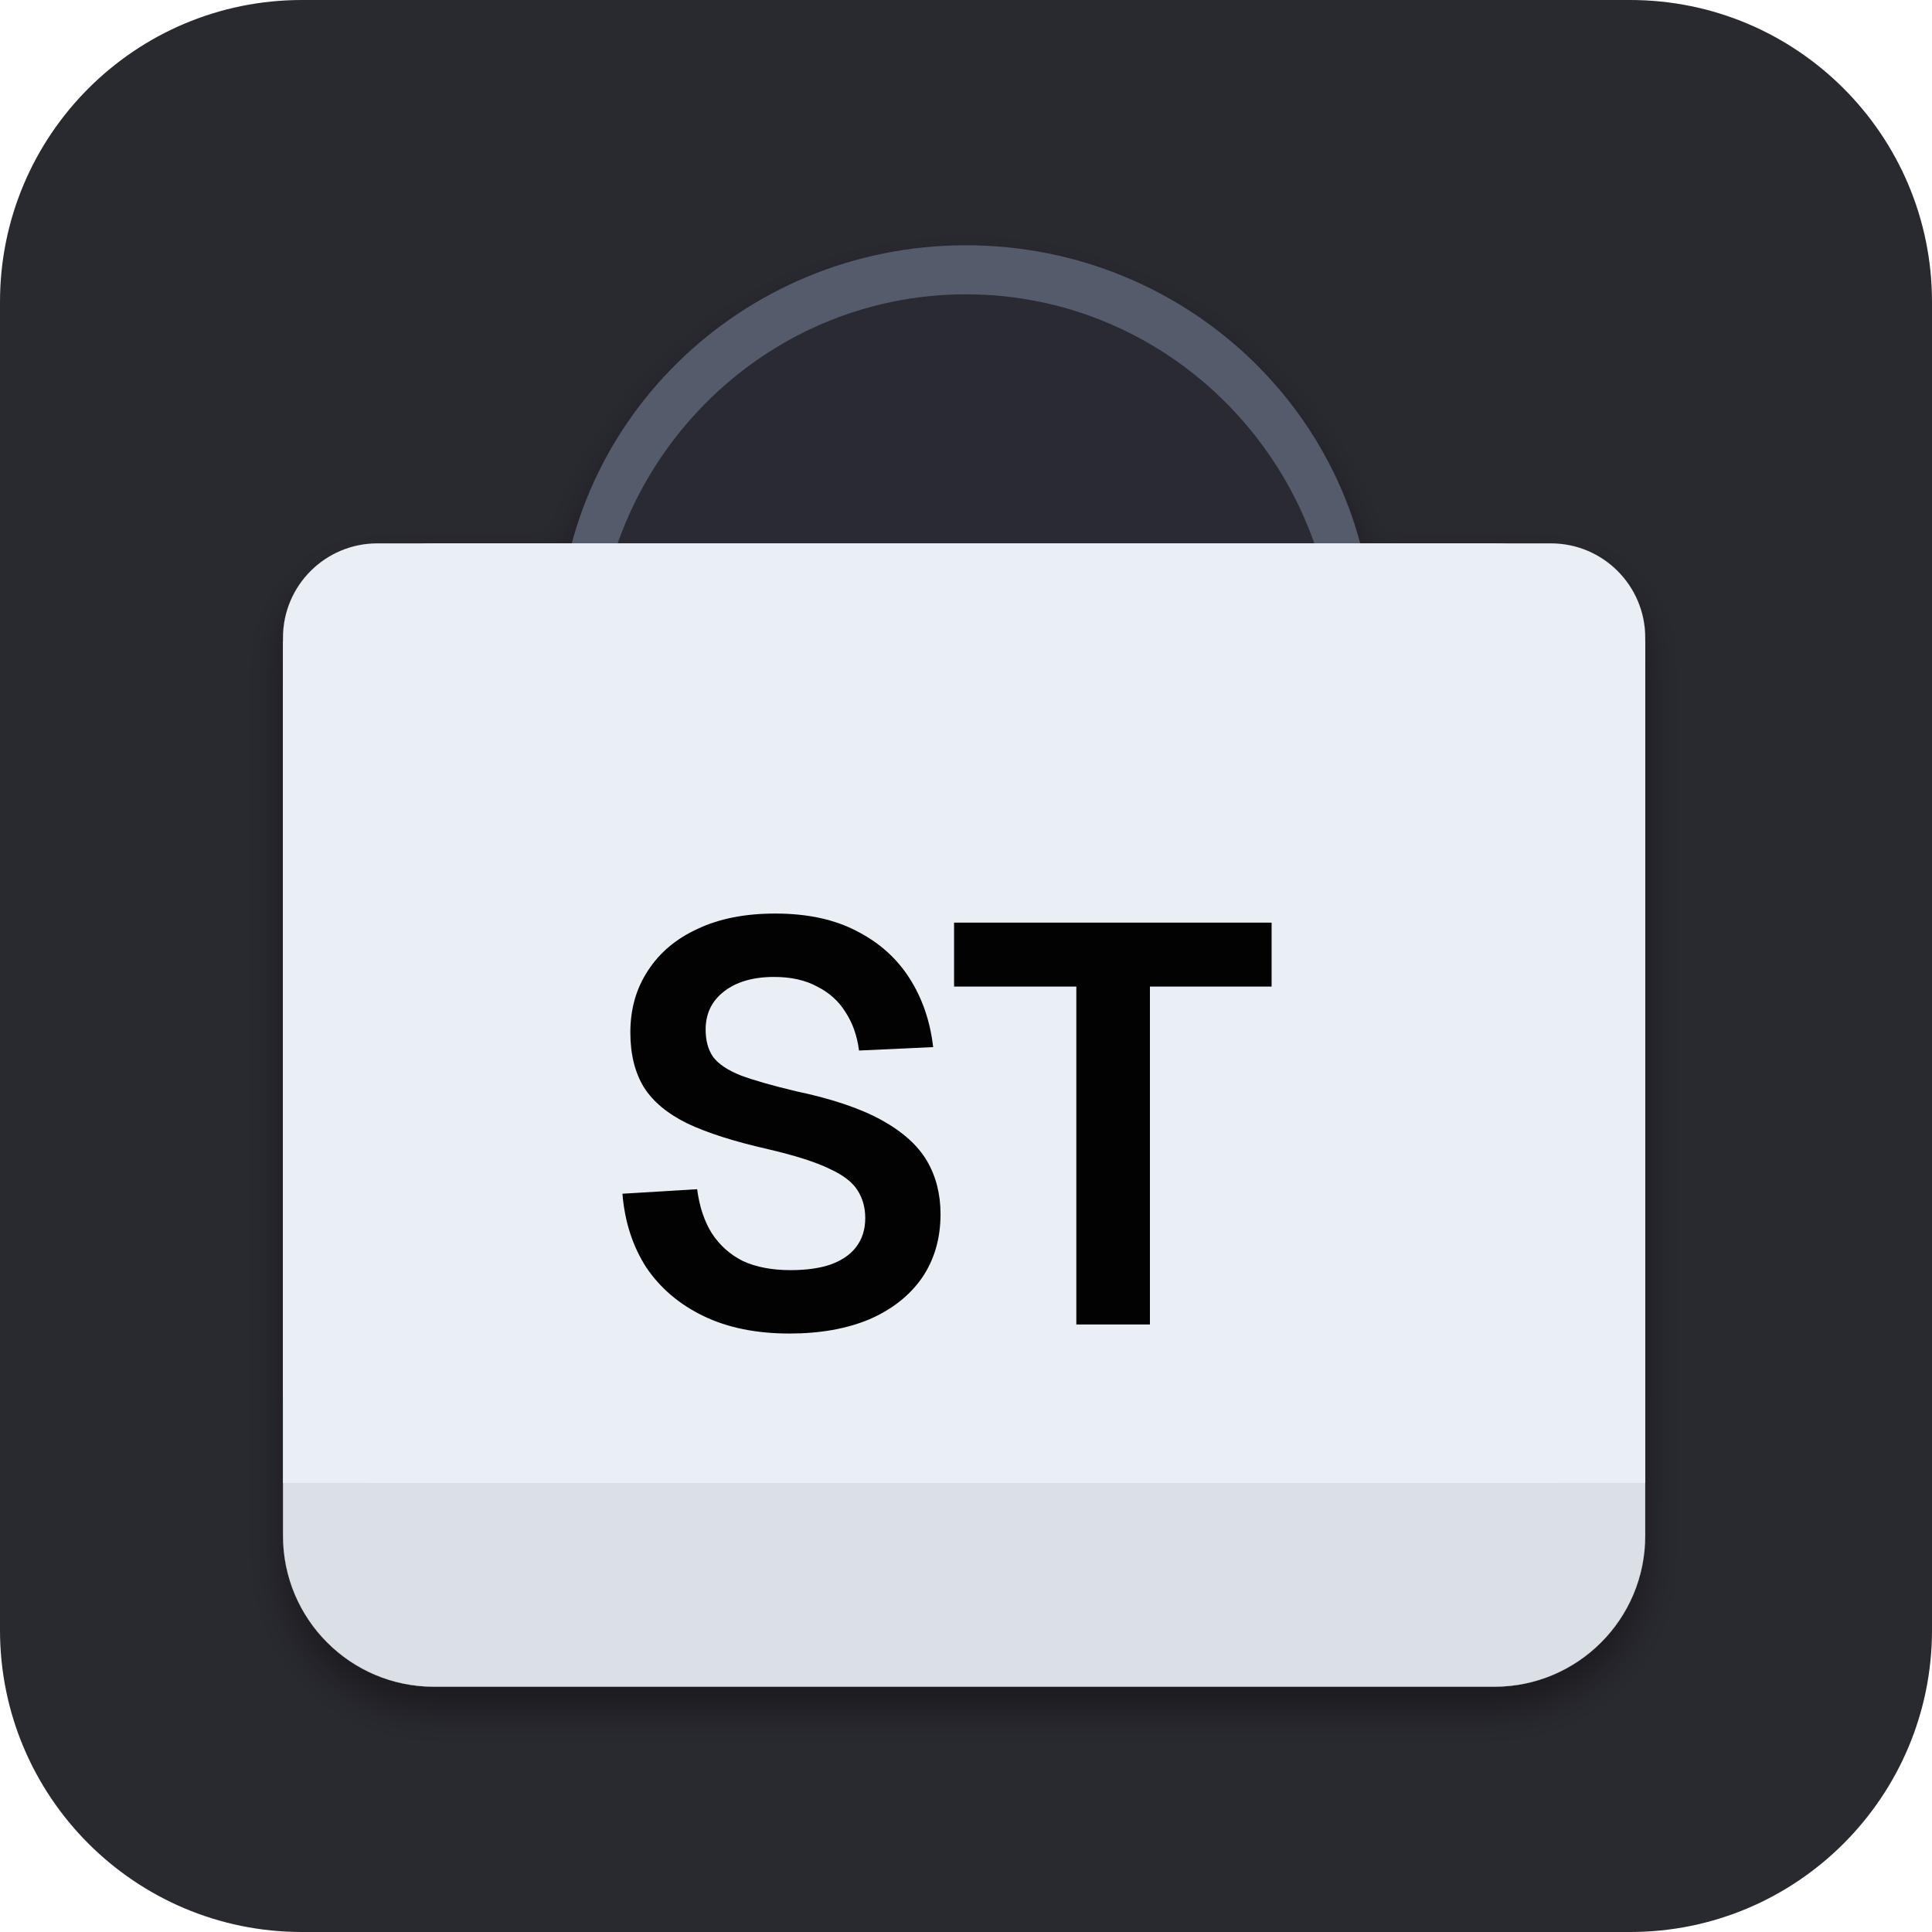
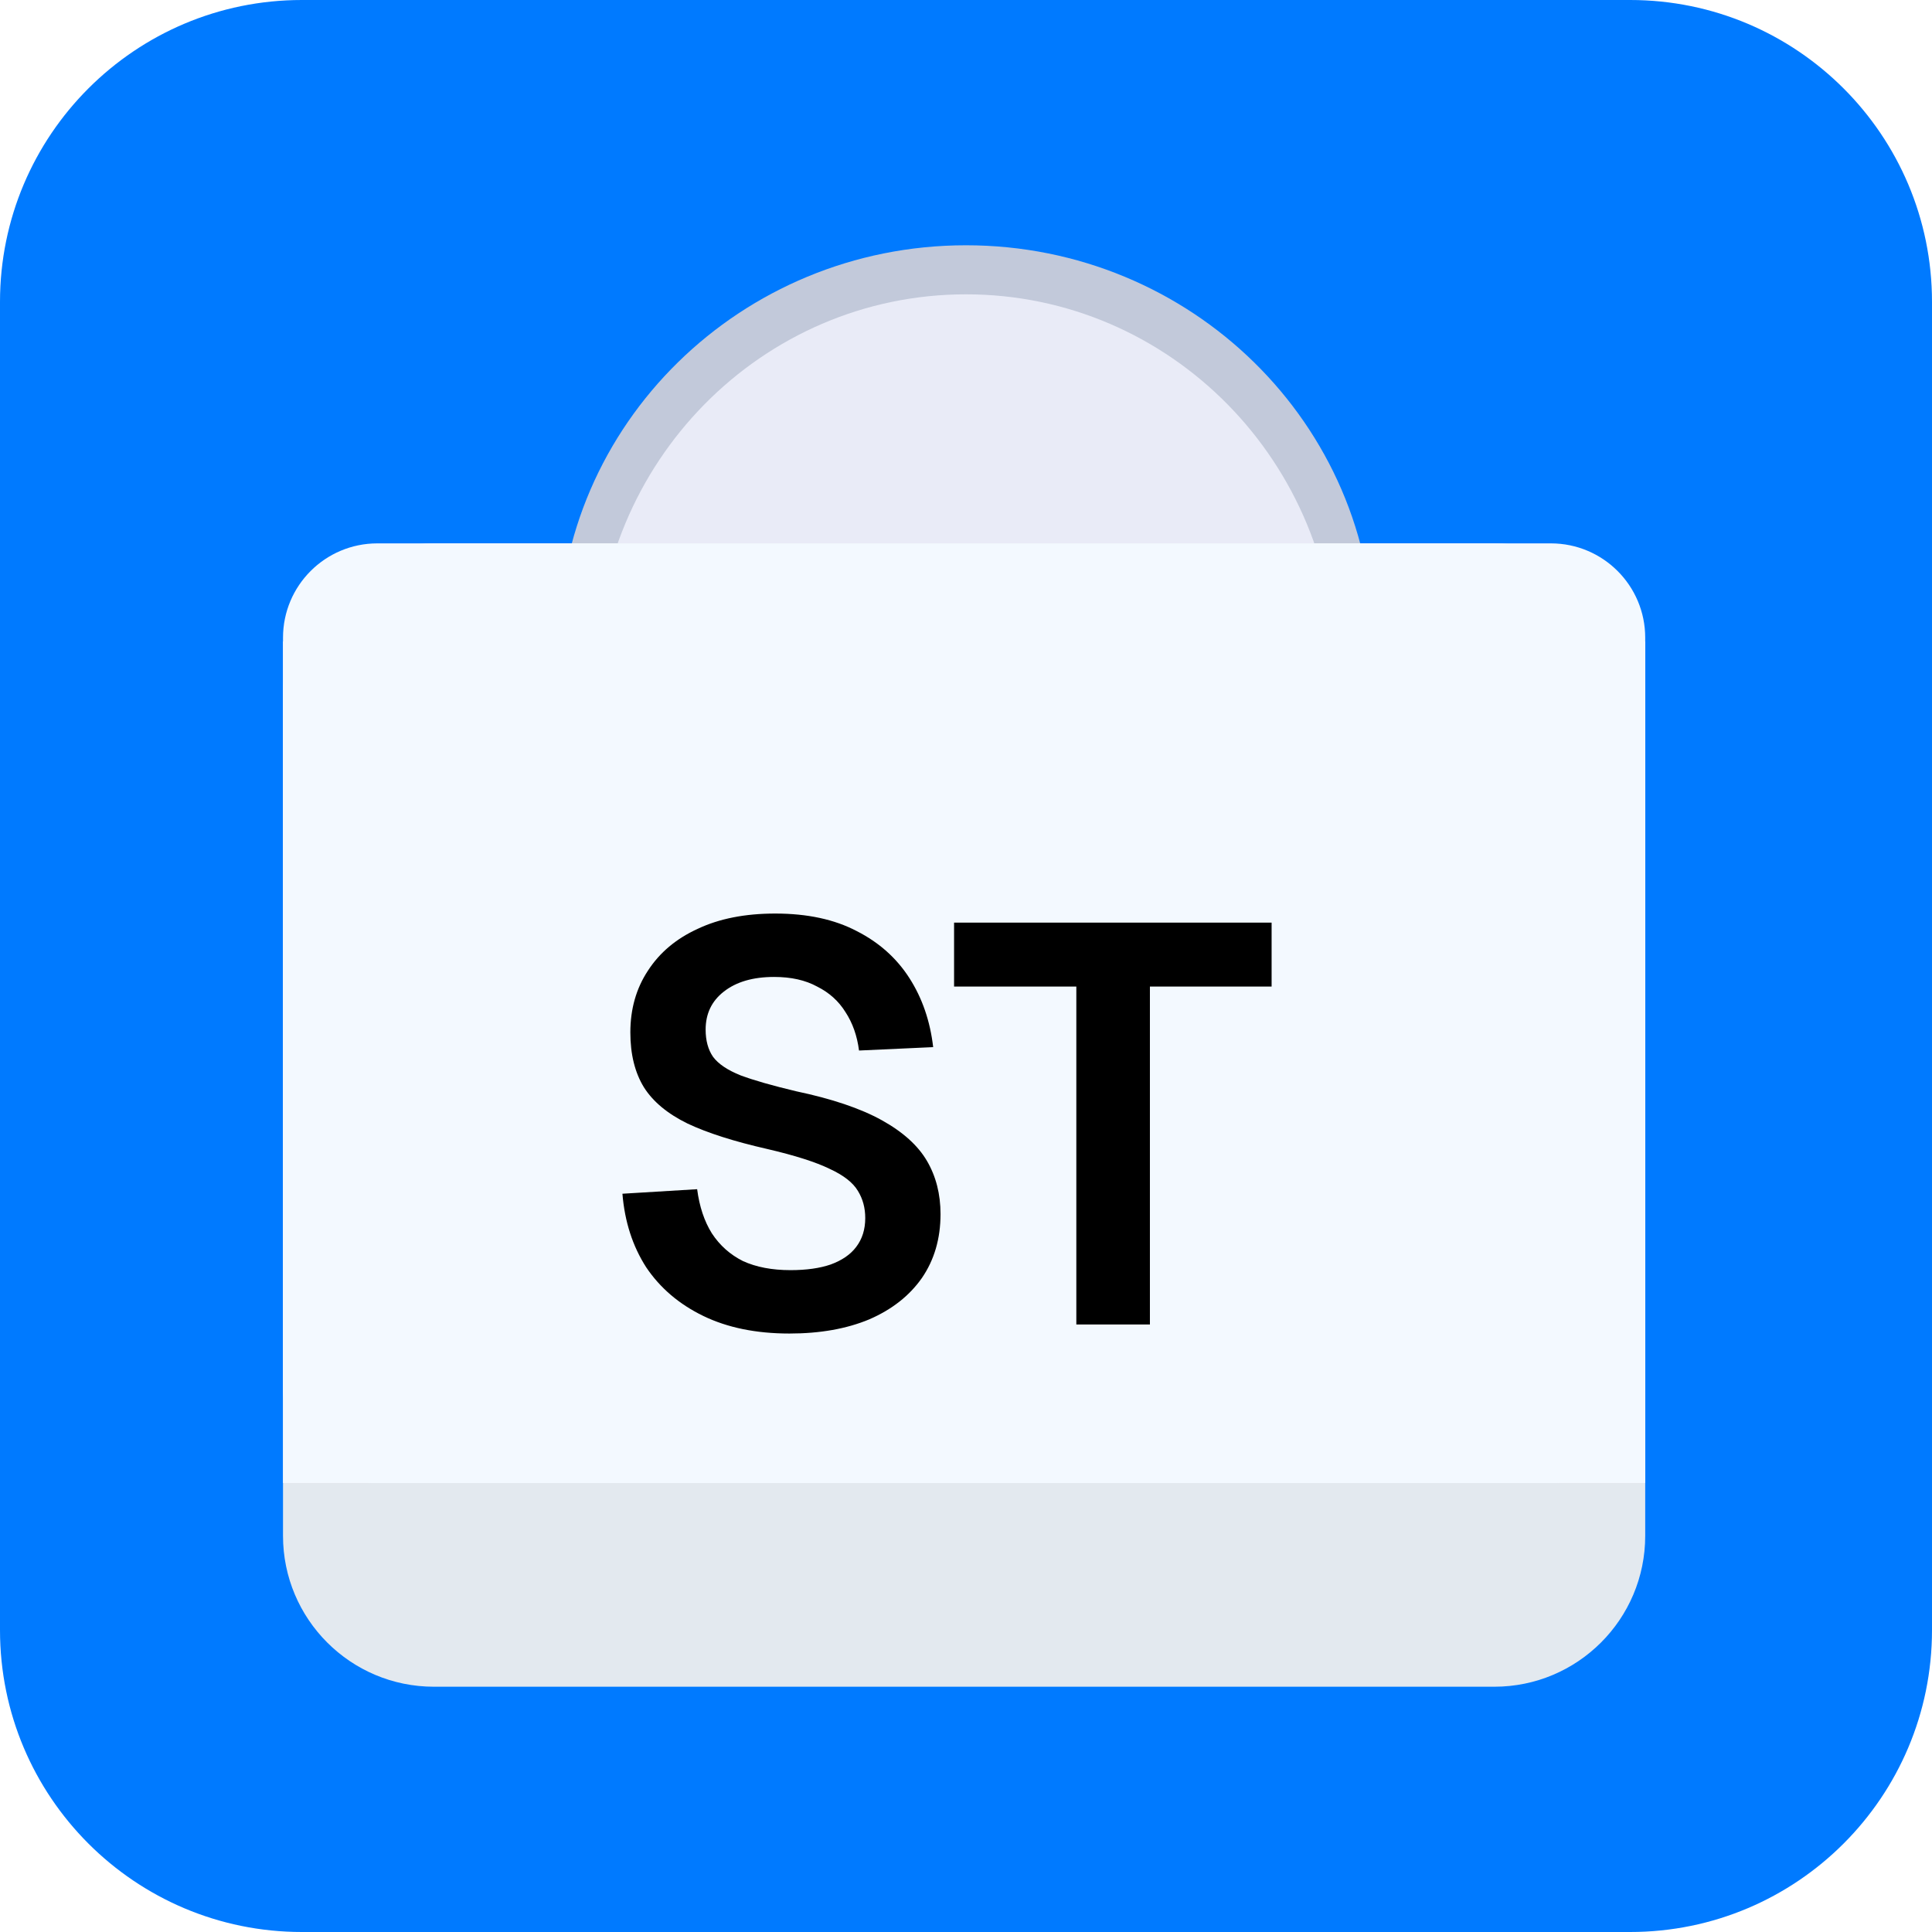
<svg xmlns="http://www.w3.org/2000/svg" width="512" height="512" viewBox="0 0 512 512" fill="none">
-   <rect width="512" height="512" rx="80" fill="#292930" />
-   <defs>
-     <filter id="logoShadow" x="-20%" y="-20%" width="140%" height="140%">
-       <feDropShadow dx="0" dy="6" stdDeviation="5" flood-color="#000000" flood-opacity="0.4" />
-     </filter>
-   </defs>
-   <g transform="translate(0.00, 0.00) scale(1.000)" filter="url(#logoShadow)" opacity="0.95">
-     <ellipse cx="256" cy="171" rx="108" ry="106" fill="#565D6E" />
-     <ellipse cx="256" cy="177.5" rx="98" ry="99.5" fill="#292930" />
-     <rect x="75" y="144" width="361" height="303" rx="40" fill="#E3E9EF" />
-     <rect x="75" y="170" width="361" height="223" fill="#F3F9FF" />
-     <rect x="75" y="144" width="361" height="249" rx="25" fill="#F3F9FF" />
-     <path d="M209.2 353.4C200.4 353.4 192.8 351.85 186.4 348.75C180 345.65 174.95 341.35 171.25 335.85C167.65 330.25 165.55 323.75 164.95 316.35L184.75 315.15C185.35 319.75 186.65 323.65 188.65 326.85C190.75 330.05 193.5 332.5 196.9 334.2C200.4 335.8 204.6 336.6 209.5 336.6C213.7 336.6 217.25 336.1 220.15 335.1C223.15 334 225.4 332.45 226.9 330.45C228.5 328.35 229.3 325.8 229.3 322.8C229.3 320.1 228.65 317.7 227.35 315.6C226.05 313.4 223.55 311.45 219.85 309.75C216.15 307.95 210.65 306.2 203.35 304.5C194.55 302.5 187.5 300.25 182.2 297.75C176.9 295.15 173.05 291.95 170.65 288.15C168.25 284.25 167.05 279.4 167.05 273.6C167.05 267.4 168.6 261.95 171.7 257.25C174.8 252.45 179.2 248.75 184.9 246.15C190.6 243.45 197.45 242.1 205.45 242.1C213.95 242.1 221.15 243.65 227.05 246.75C232.95 249.75 237.6 253.9 241 259.2C244.4 264.5 246.5 270.6 247.3 277.5L227.65 278.4C227.15 274.5 225.95 271.1 224.05 268.2C222.25 265.3 219.75 263.05 216.55 261.45C213.45 259.75 209.65 258.9 205.15 258.9C199.55 258.9 195.1 260.2 191.8 262.8C188.6 265.3 187 268.65 187 272.85C187 275.75 187.65 278.15 188.95 280.05C190.35 281.95 192.8 283.6 196.3 285C199.8 286.3 204.7 287.7 211 289.2C220.5 291.2 228.05 293.75 233.65 296.85C239.25 299.95 243.25 303.55 245.65 307.65C248.05 311.75 249.25 316.45 249.25 321.75C249.25 328.25 247.6 333.9 244.3 338.7C241 343.4 236.35 347.05 230.35 349.65C224.35 352.15 217.3 353.4 209.2 353.4ZM285.239 351V261.45H252.839V244.5H336.989V261.45H304.739V351H285.239Z" fill="black" />
-   </g>
+   <rect width="512" height="512" rx="80" fill="#007AFF" />
+   <ellipse cx="256" cy="171" rx="108" ry="106" fill="#C2C9DA" />
+   <ellipse cx="256" cy="177.5" rx="98" ry="99.5" fill="#E9EBF7" />
+   <rect x="75" y="144" width="361" height="303" rx="40" fill="#E3E9EF" />
+   <rect x="75" y="170" width="361" height="223" fill="#F3F9FF" />
+   <rect x="75" y="144" width="361" height="249" rx="25" fill="#F3F9FF" />
+   <path d="M209.2 353.4C200.4 353.4 192.8 351.85 186.4 348.75C180 345.65 174.95 341.35 171.25 335.85C167.65 330.25 165.55 323.75 164.95 316.35L184.75 315.15C185.35 319.75 186.65 323.65 188.65 326.85C190.75 330.05 193.5 332.5 196.9 334.2C200.4 335.8 204.6 336.6 209.5 336.6C213.7 336.6 217.25 336.1 220.15 335.1C223.15 334 225.4 332.45 226.9 330.45C228.5 328.35 229.3 325.8 229.3 322.8C229.3 320.1 228.65 317.7 227.35 315.6C226.05 313.4 223.55 311.45 219.85 309.75C216.15 307.95 210.65 306.2 203.35 304.5C194.55 302.5 187.5 300.25 182.2 297.75C176.9 295.15 173.05 291.95 170.65 288.15C168.25 284.25 167.05 279.4 167.05 273.6C167.05 267.4 168.6 261.95 171.7 257.25C174.8 252.45 179.2 248.75 184.9 246.15C190.6 243.45 197.45 242.1 205.45 242.1C213.95 242.1 221.15 243.65 227.05 246.75C232.95 249.75 237.6 253.9 241 259.2C244.4 264.5 246.5 270.6 247.3 277.5L227.65 278.4C227.15 274.5 225.95 271.1 224.05 268.2C222.25 265.3 219.75 263.05 216.55 261.45C213.45 259.75 209.65 258.9 205.15 258.9C199.55 258.9 195.1 260.2 191.8 262.8C188.6 265.3 187 268.65 187 272.85C187 275.75 187.65 278.15 188.95 280.05C190.35 281.95 192.8 283.6 196.3 285C199.8 286.3 204.7 287.7 211 289.2C220.5 291.2 228.05 293.75 233.65 296.85C239.25 299.95 243.25 303.55 245.65 307.65C248.05 311.75 249.25 316.45 249.25 321.75C249.25 328.25 247.6 333.9 244.3 338.7C241 343.4 236.35 347.05 230.35 349.65C224.35 352.15 217.3 353.4 209.2 353.4ZM285.239 351V261.45H252.839V244.5H336.989V261.45H304.739V351H285.239Z" fill="black" />
</svg>
